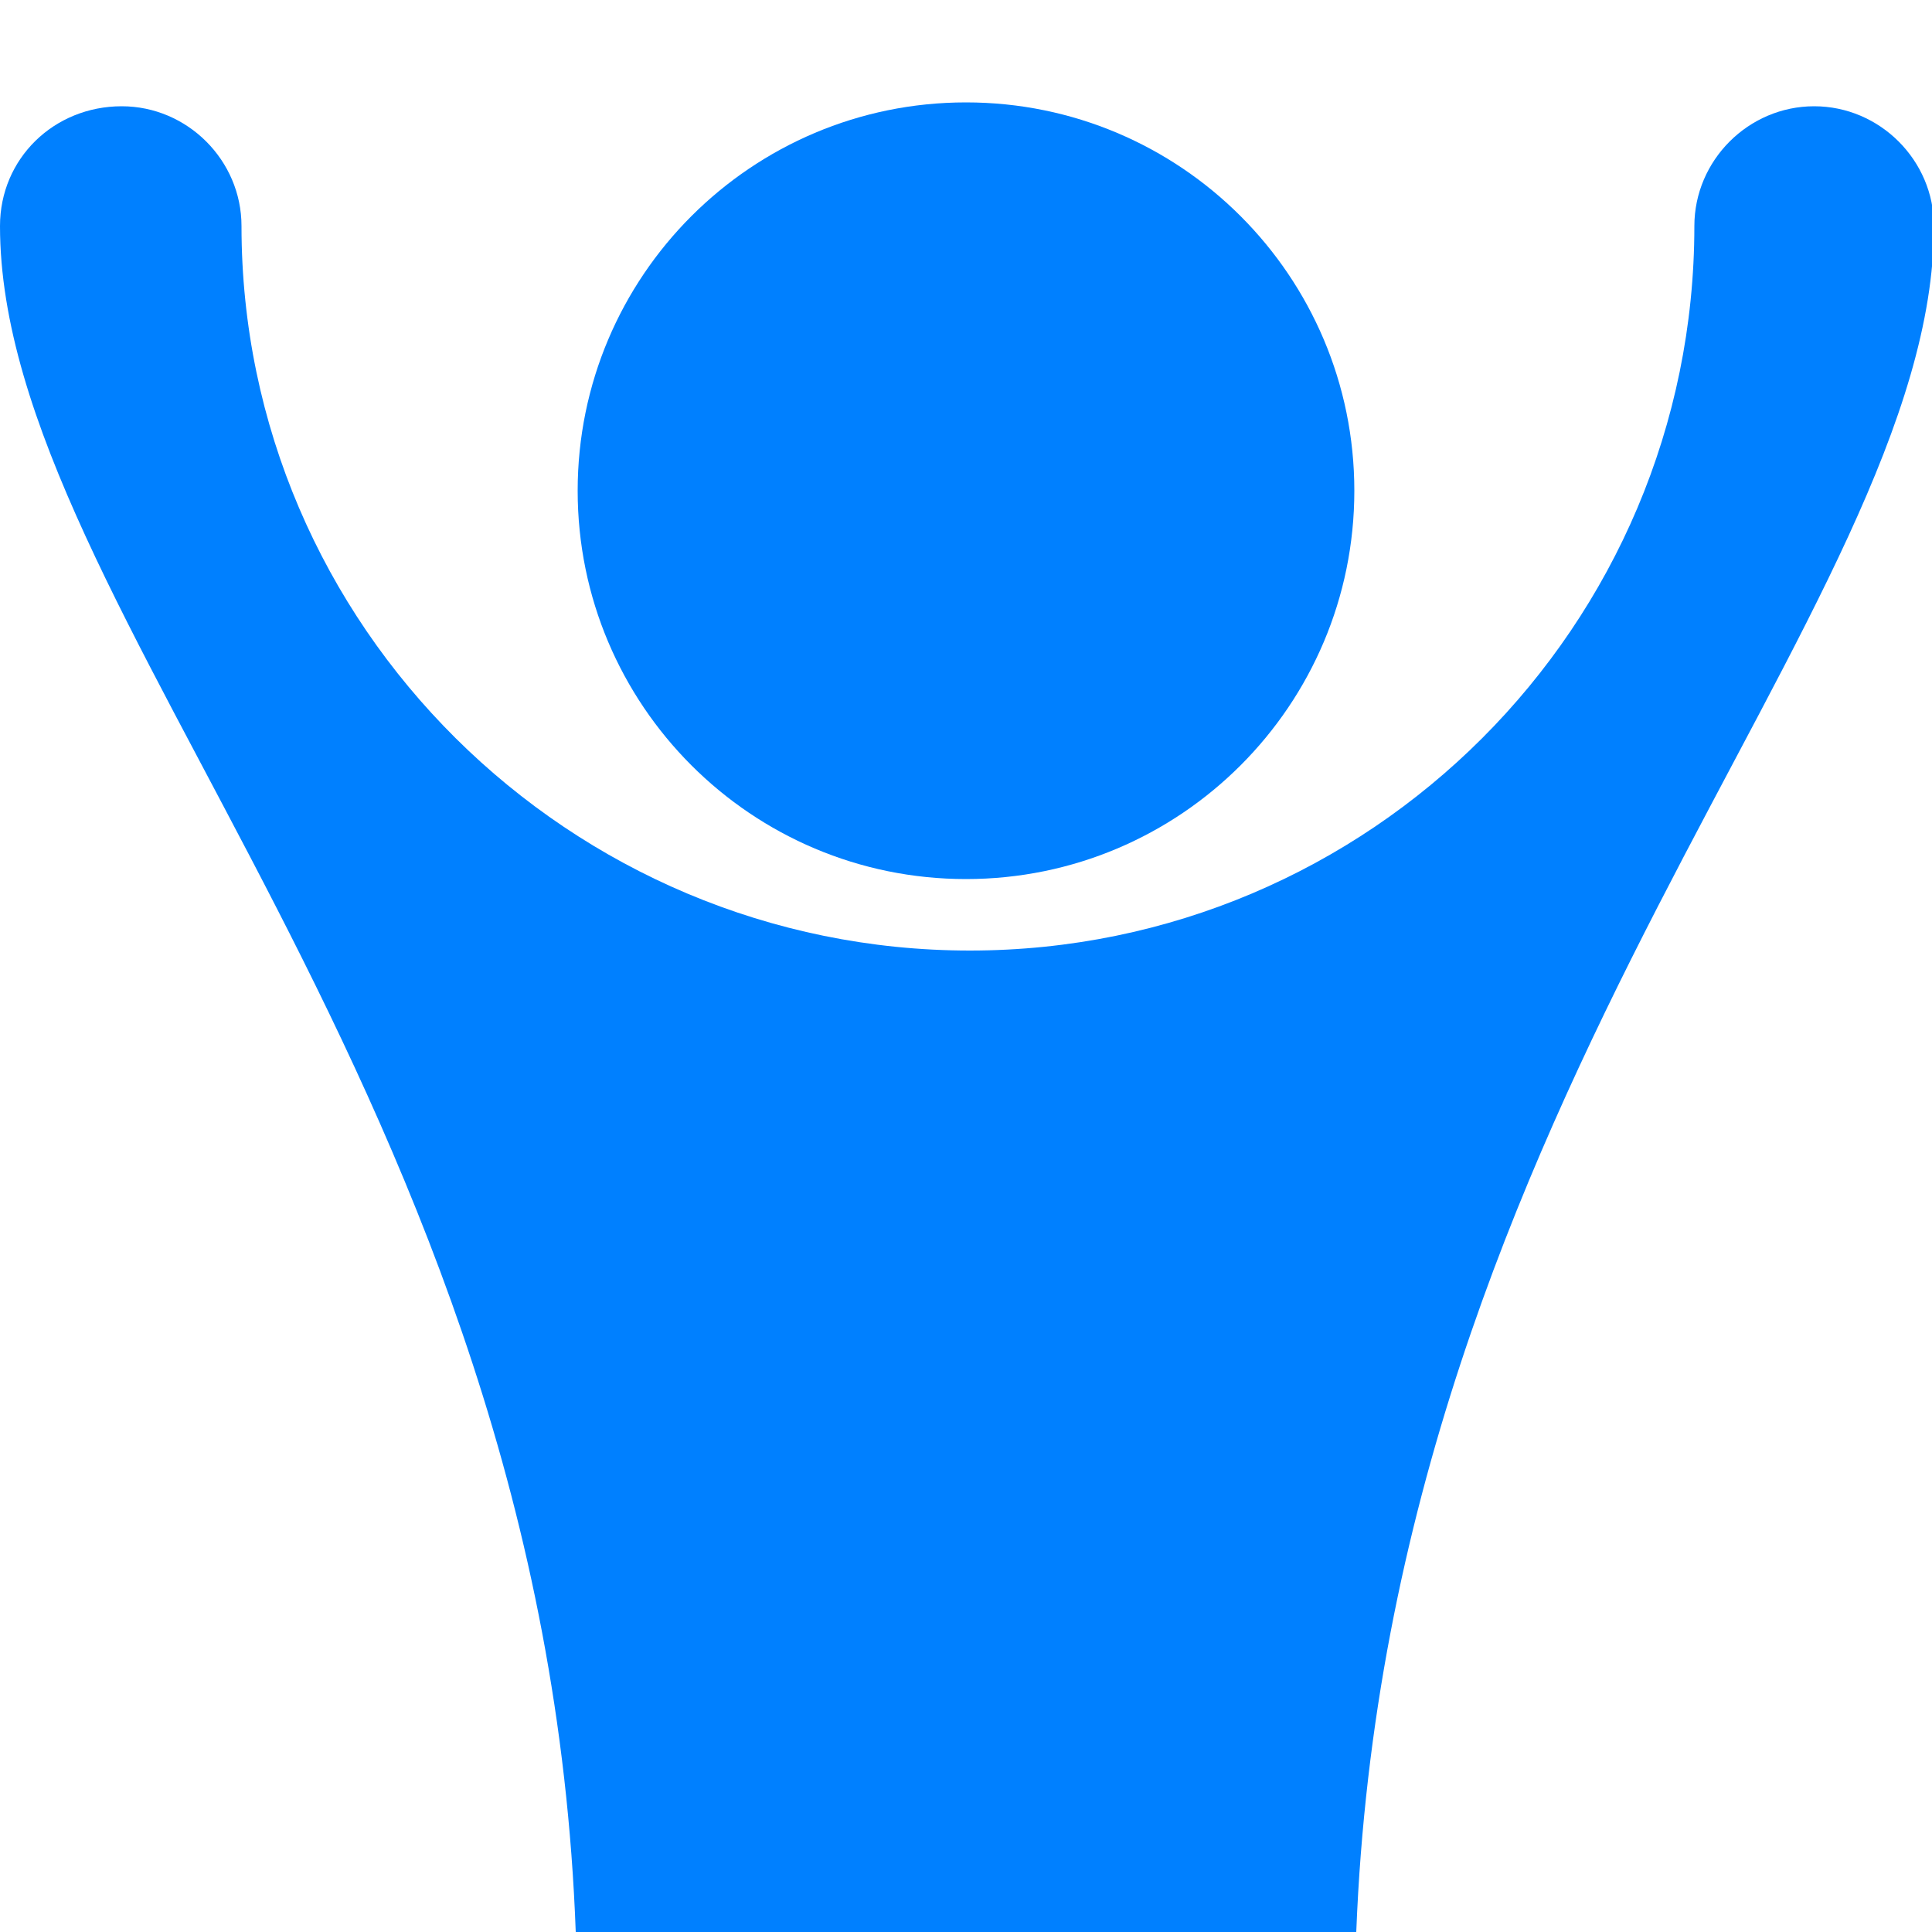
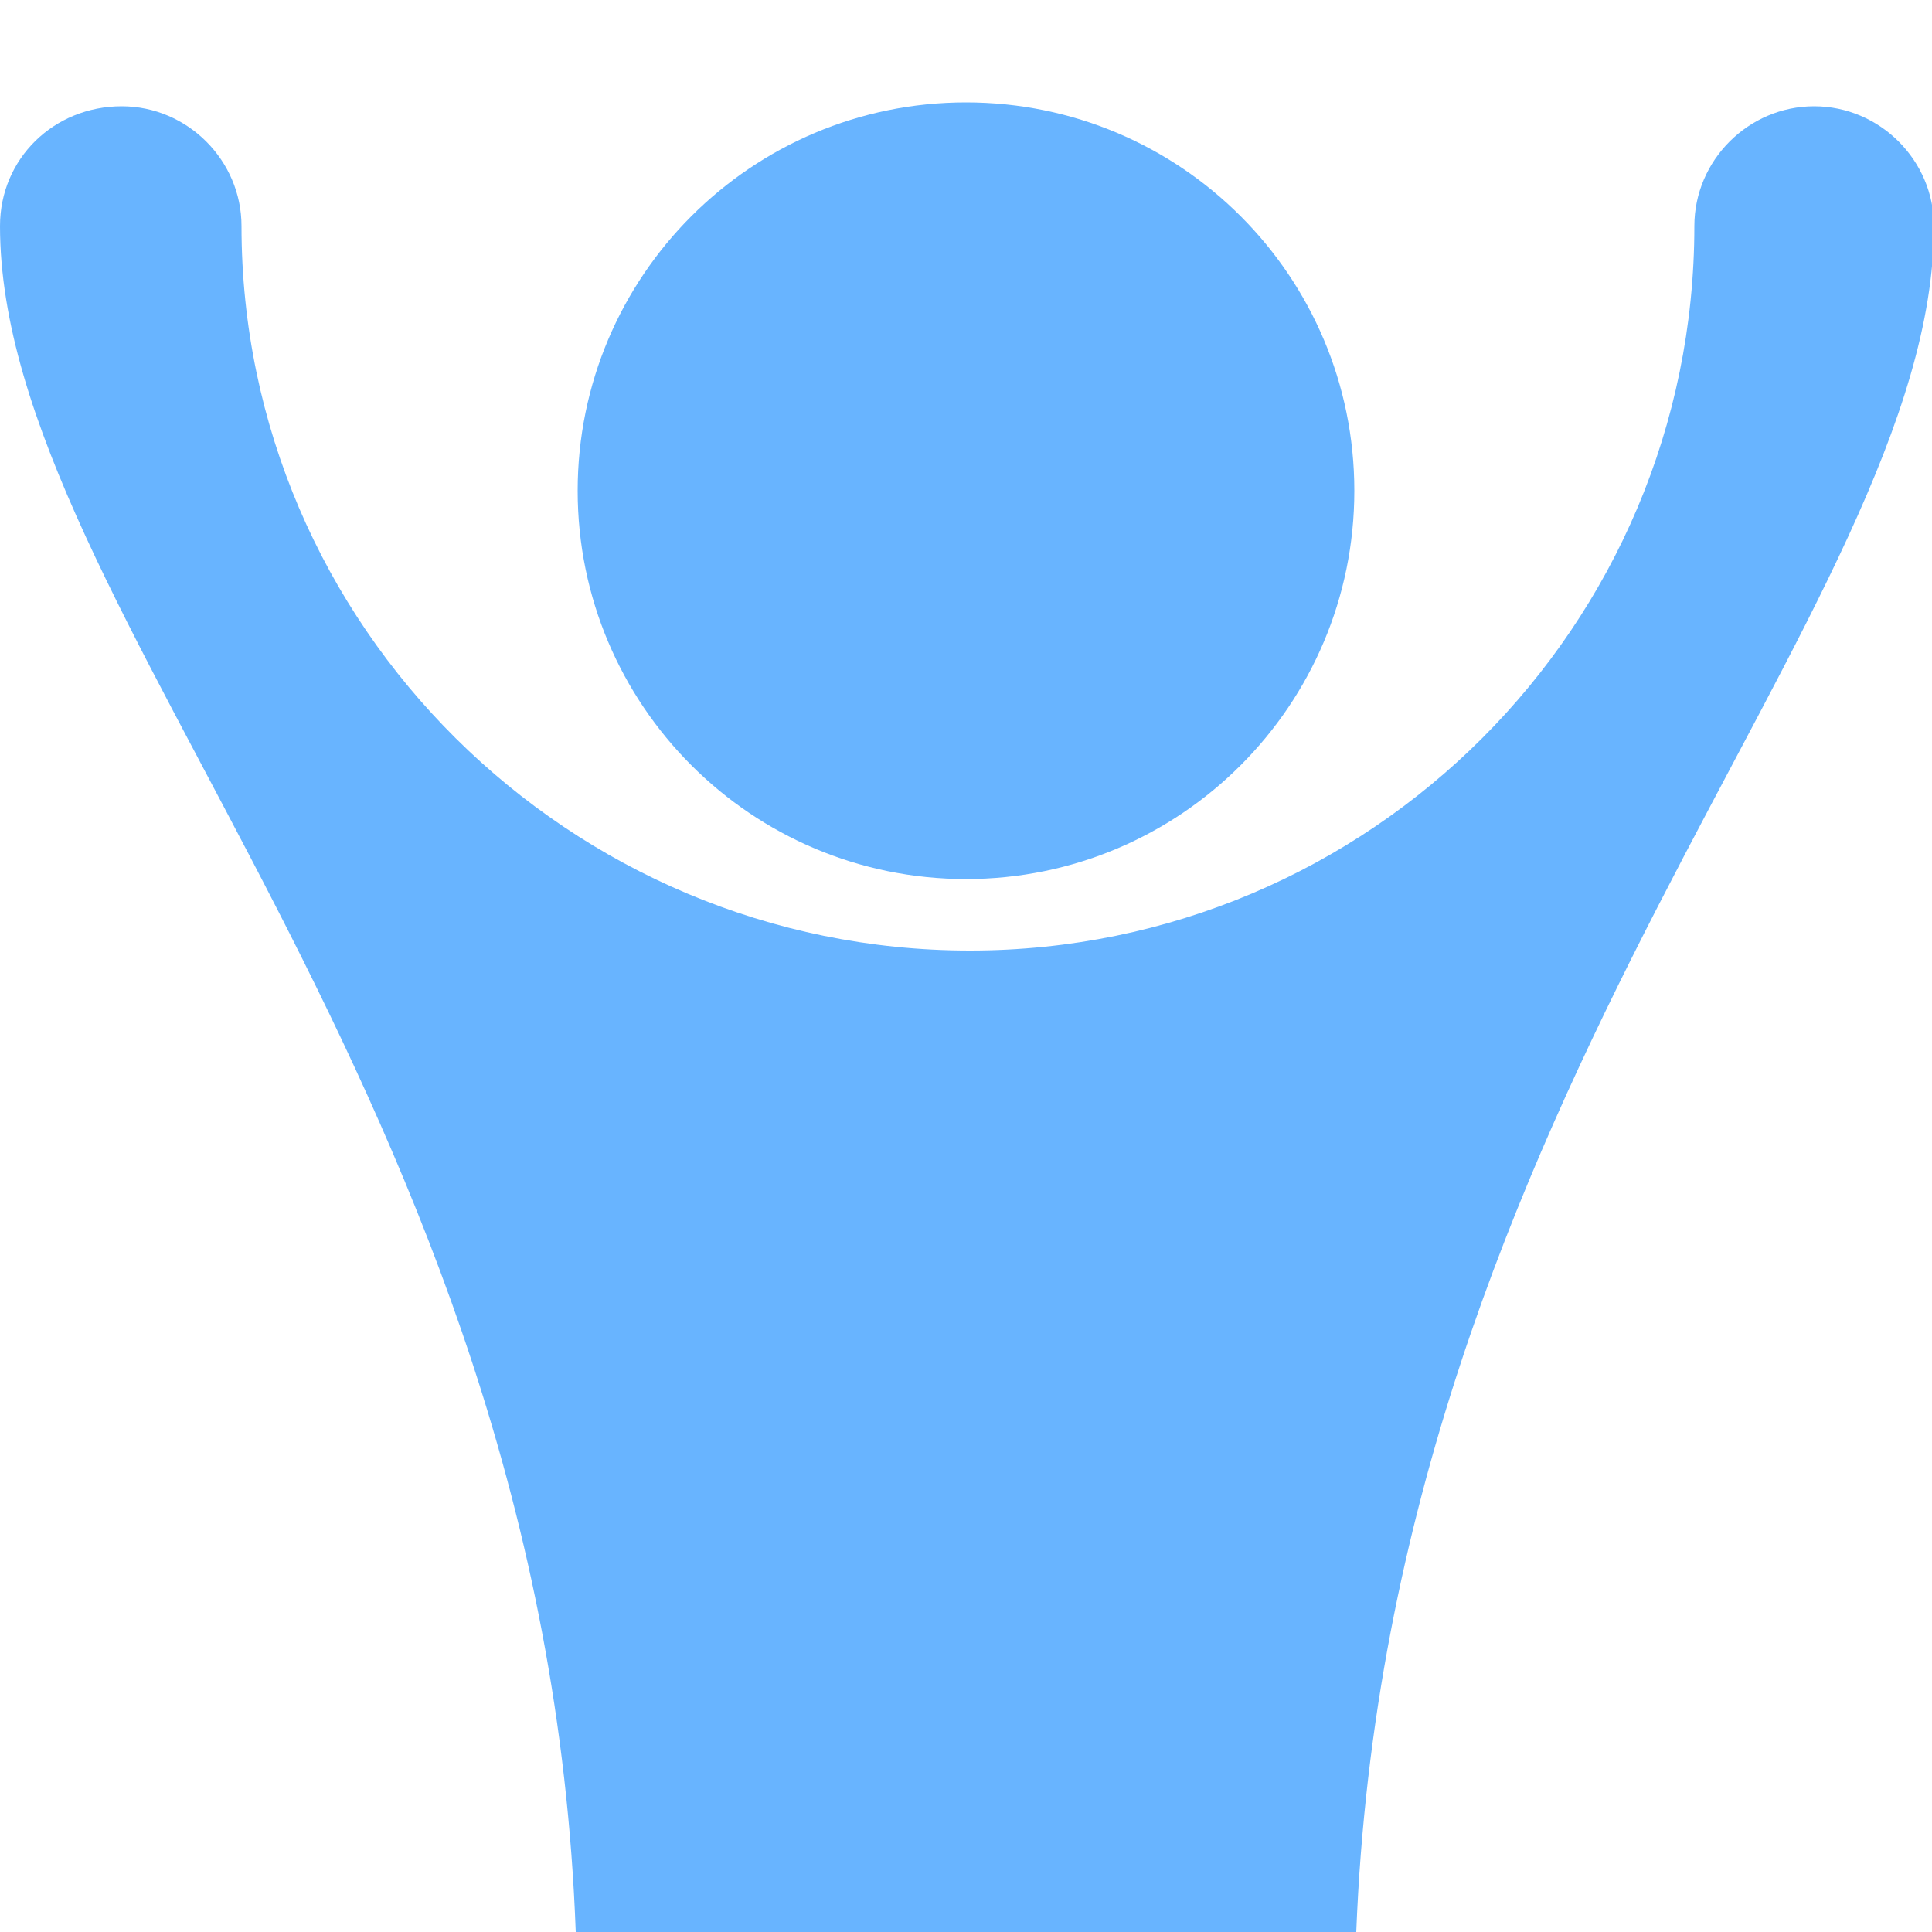
- <svg xmlns="http://www.w3.org/2000/svg" height="100px" width="100px" fill="#0080FF" version="1.1" x="0px" y="0px" viewBox="0 0 100 100" enable-background="new 0 0 100 100" xml:space="preserve">
+ <svg xmlns="http://www.w3.org/2000/svg" height="100px" width="100px" fill="#68B4FF" version="1.1" x="0px" y="0px" viewBox="0 0 100 100" enable-background="new 0 0 100 100" xml:space="preserve">
  <g>
    <circle cx="50" cy="25.4" r="20.1" />
    <path d="M70.2,100c1.7-43.6,29.9-68.4,29.9-88.3c0-3.4-2.8-6.2-6.2-6.2c-3.4,0-6.2,2.8-6.2,6.2c0,20.7-16.8,37.5-37.5,37.5   S12.5,32.4,12.5,11.7c0-3.4-2.8-6.2-6.2-6.2C2.8,5.5,0,8.2,0,11.7C0,31.6,28.2,56.4,29.8,100H70.2z" />
  </g>
</svg>
